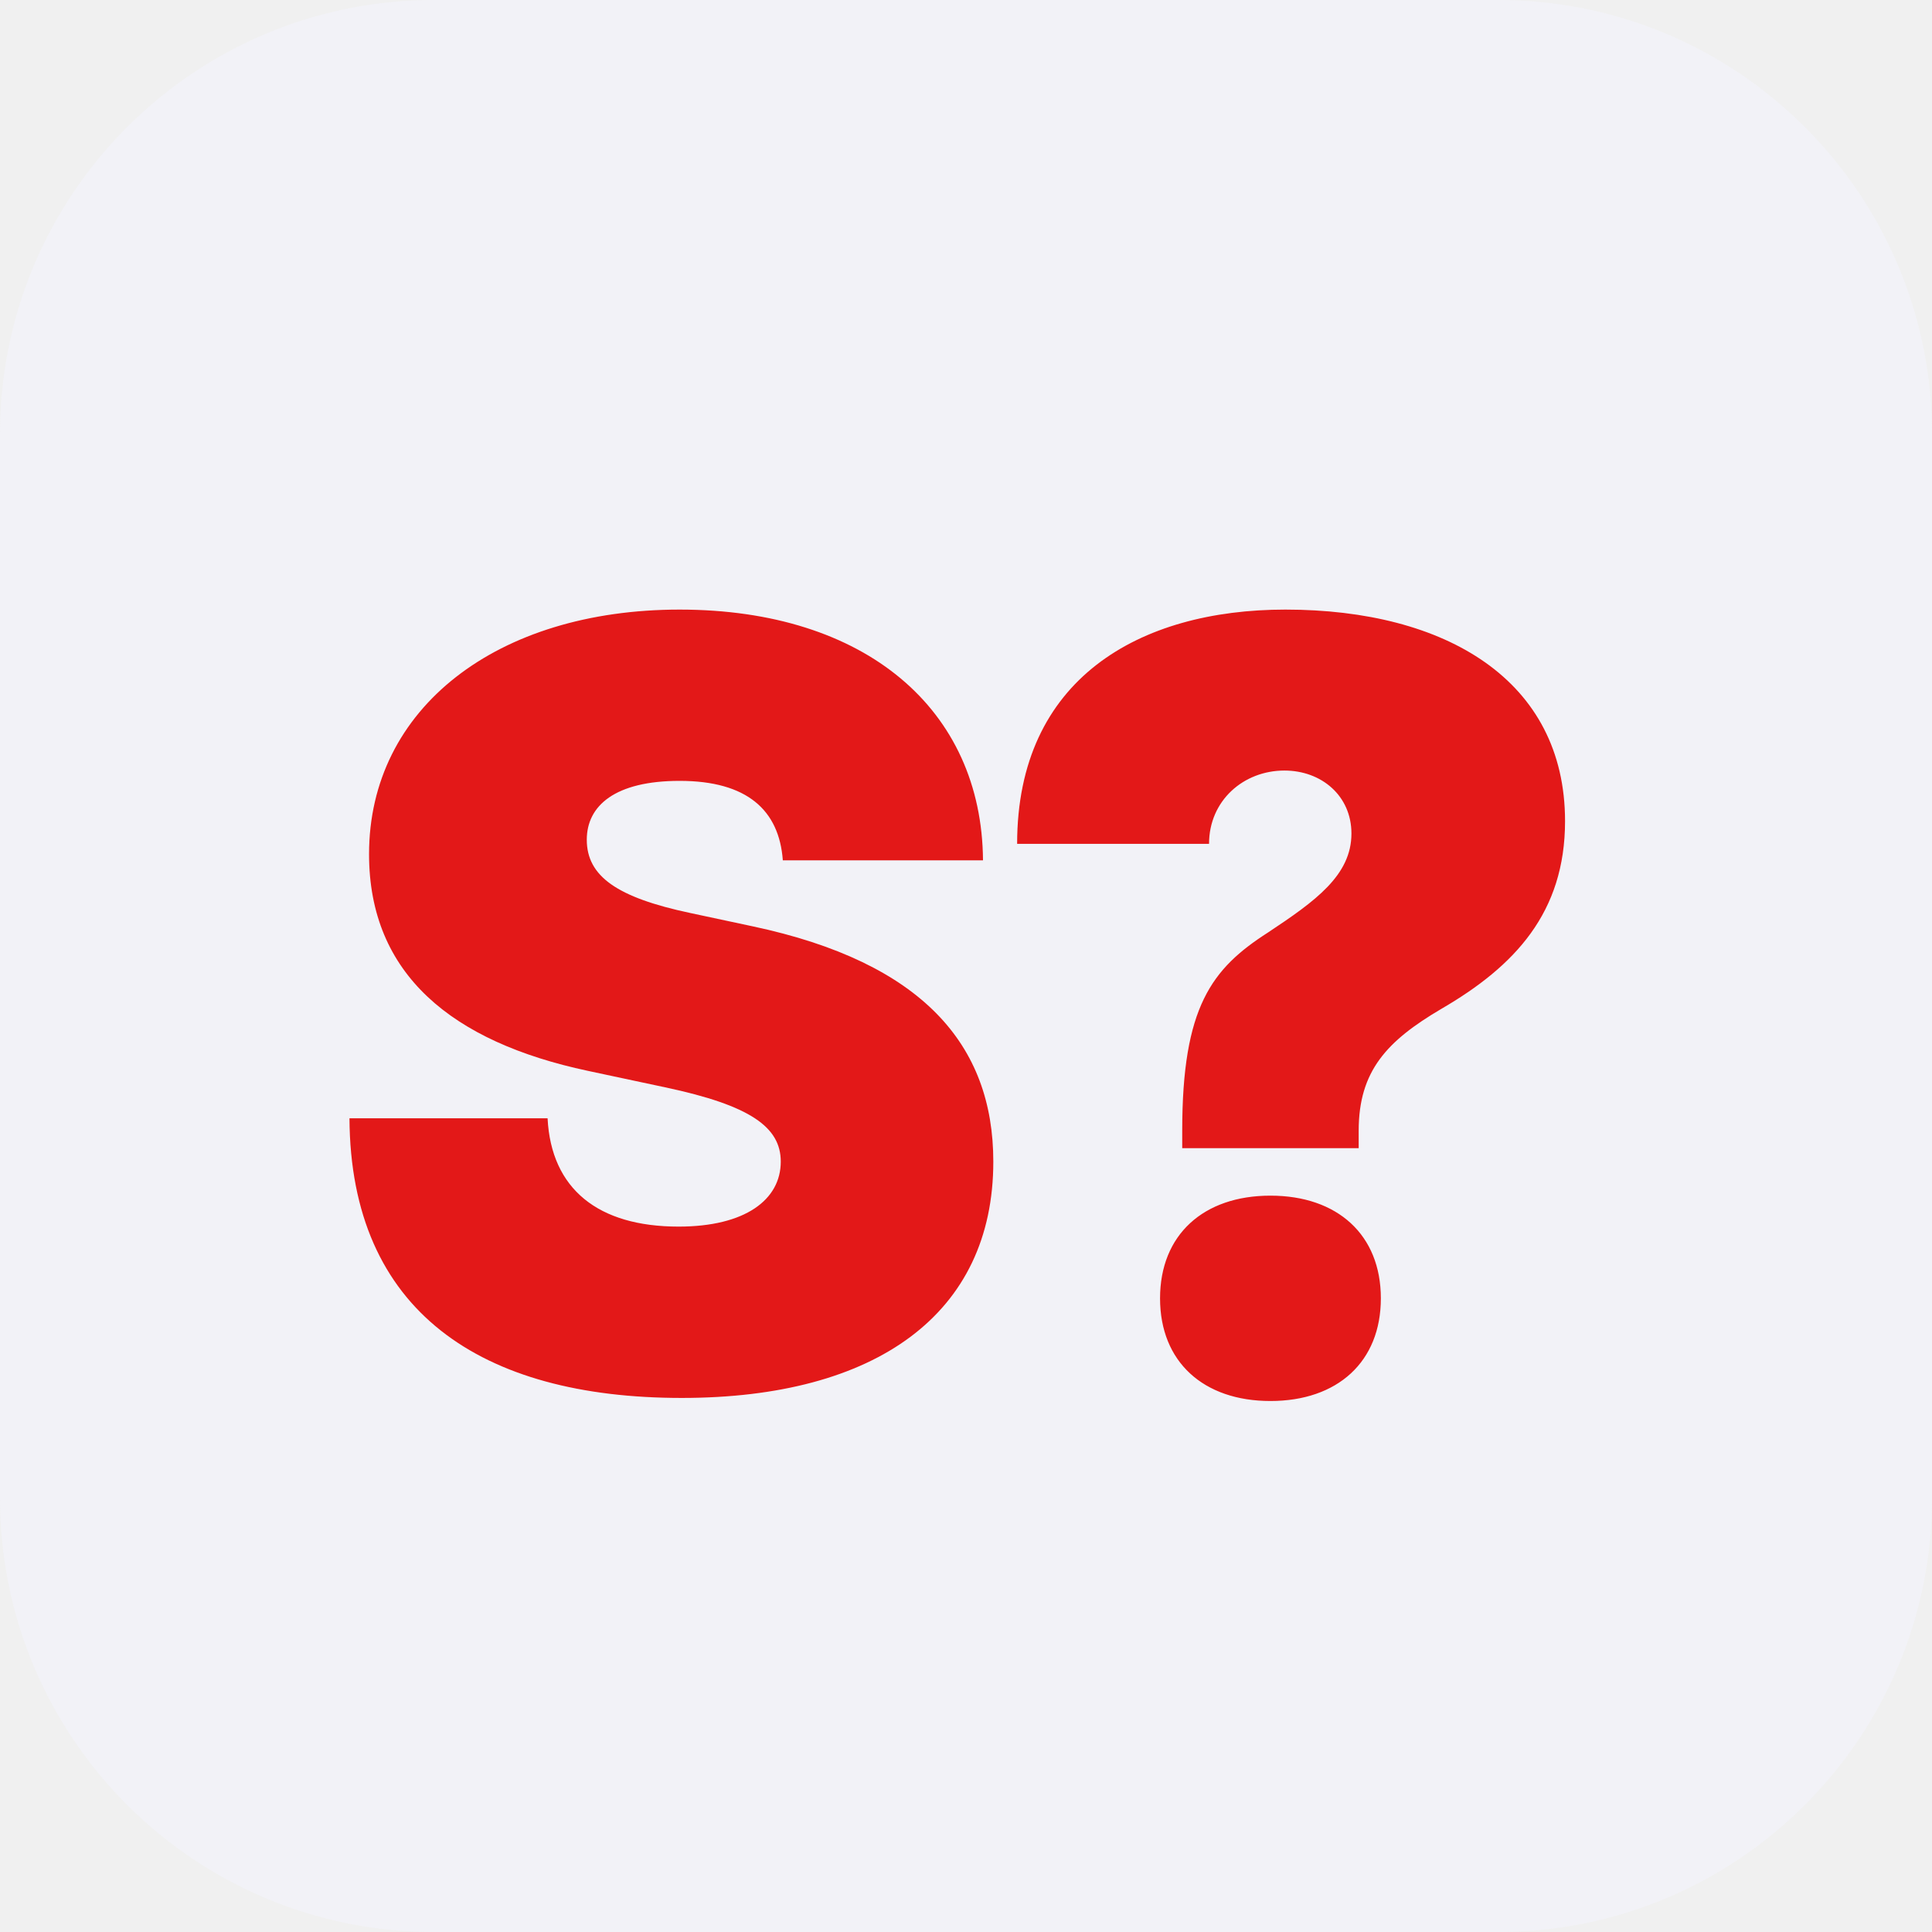
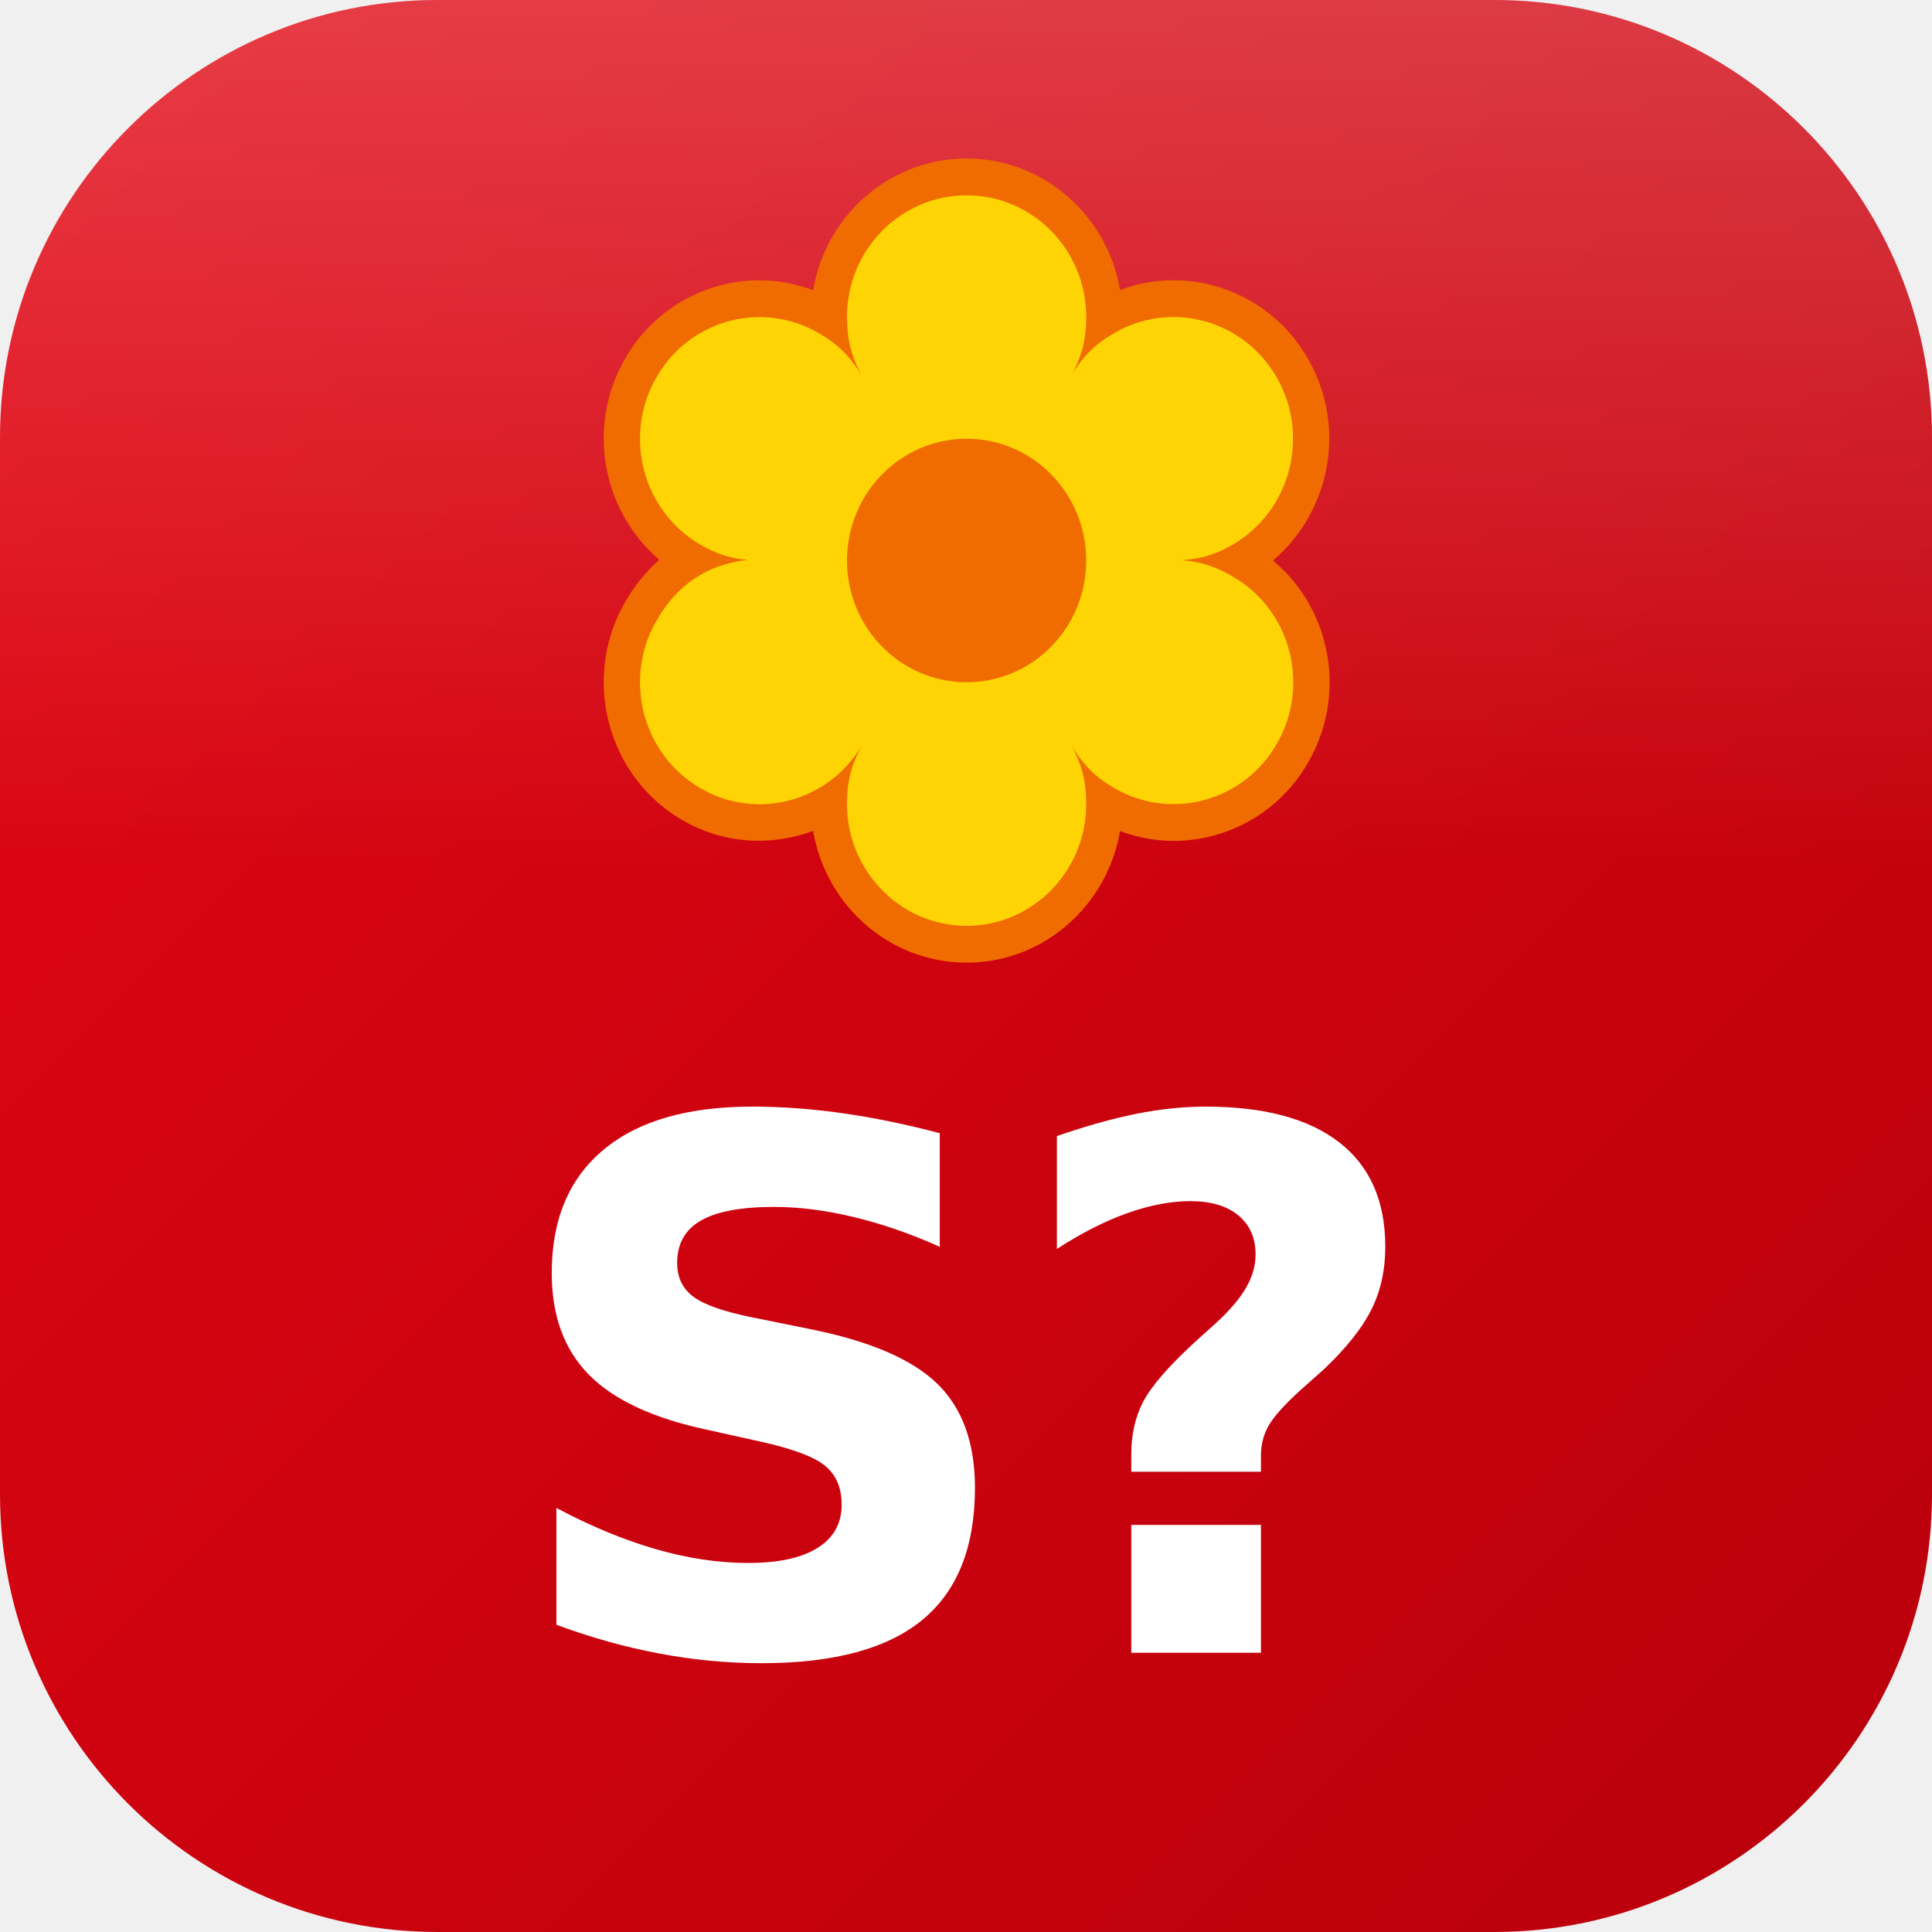
- <svg xmlns="http://www.w3.org/2000/svg" viewBox="0 0 512 512">
-   <rect x="0" y="0" width="512" height="512" rx="115" fill="#f2f2f7" />
-   <text x="256" y="270" dy=".35em" font-family="-apple-system, BlinkMacSystemFont, 'SF Pro Display', sans-serif" font-weight="900" font-size="280" fill="#E31818" text-anchor="middle" letter-spacing="-12">S?</text>
+ <svg xmlns="http://www.w3.org/2000/svg" width="512" height="512" viewBox="0 0 512 512" fill="none">
+   <defs>
+     <linearGradient id="conadRedBg" x1="0%" y1="0%" x2="100%" y2="100%">
+       <stop offset="0%" stop-color="#E30613" />
+       <stop offset="100%" stop-color="#B8000B" />
+     </linearGradient>
+     <linearGradient id="glassShine" x1="0%" y1="0%" x2="0%" y2="100%">
+       <stop offset="0%" stop-color="#FFFFFF" stop-opacity="0.22" />
+       <stop offset="45%" stop-color="#FFFFFF" stop-opacity="0.0" />
+     </linearGradient>
+   </defs>
+   <rect x="0" y="0" width="512" height="512" rx="116" fill="url(#conadRedBg)" />
+   <rect x="0" y="0" width="512" height="512" rx="116" fill="url(#glassShine)" />
+   <g transform="translate(157, 42) scale(6.0)">
+     <path fill-rule="evenodd" clip-rule="evenodd" d="M9.747 5.819a6.71 6.71 0 0 0-4.144-.204 6.85 6.85 0 0 0-4.185 3.271 7.073 7.073 0 0 0 1.529 8.838 7.476 7.476 0 0 0-1.527 1.91 7.074 7.074 0 0 0-.92 3.493c0 2.425 1.235 4.784 3.44 6.078 1.823 1.077 3.951 1.185 5.808.494.558 3.3 3.382 5.82 6.781 5.82 3.394 0 6.215-2.518 6.774-5.814a6.725 6.725 0 0 0 4.151.198 6.85 6.85 0 0 0 4.18-3.267 7.044 7.044 0 0 0 .687-5.321 6.921 6.921 0 0 0-2.264-3.557 7.08 7.08 0 0 0 1.567-8.878 6.856 6.856 0 0 0-4.19-3.268 6.7 6.7 0 0 0-4.13.2C22.748 2.519 19.925 0 16.53 0c-3.402 0-6.227 2.52-6.782 5.819z" fill="#F06C00" />
+     <path fill-rule="evenodd" clip-rule="evenodd" d="M11.244 28.51c0-.946.167-1.69.667-2.603-1.486 2.52-4.67 3.367-7.167 1.89-2.526-1.482-3.393-4.776-1.935-7.348.883-1.55 2.158-2.498 4.031-2.718-.855-.086-1.43-.3-2.096-.688-2.526-1.486-3.393-4.777-1.935-7.346C4.266 7.12 7.495 6.24 10.023 7.73c.775.452 1.315.956 1.845 1.812-.472-.898-.624-1.62-.624-2.543 0-2.965 2.364-5.372 5.286-5.372 2.915 0 5.28 2.407 5.28 5.372 0 .898-.146 1.6-.596 2.48.529-.835 1.05-1.309 1.813-1.755 2.52-1.486 5.751-.603 7.21 1.97 1.459 2.57.591 5.856-1.933 7.347-.71.415-1.344.636-2.257.701.922.084 1.548.316 2.271.745 2.521 1.475 3.39 4.767 1.926 7.339-1.454 2.57-4.685 3.455-7.215 1.971-.775-.458-1.306-.95-1.838-1.815.468.899.618 1.619.618 2.527 0 2.967-2.364 5.384-5.28 5.384-2.92 0-5.285-2.417-5.285-5.384zm0-10.757c0 2.974 2.364 5.381 5.286 5.381 2.915 0 5.28-2.407 5.28-5.38 0-2.966-2.365-5.375-5.28-5.375-2.922 0-5.286 2.41-5.286 5.374z" fill="#FED404" />
+   </g>
+   <text x="256" y="438" font-family="DejaVu Sans, Arial, Helvetica, sans-serif" font-weight="900" font-size="195" fill="#FFFFFF" text-anchor="middle" letter-spacing="-6">S?</text>
</svg>
